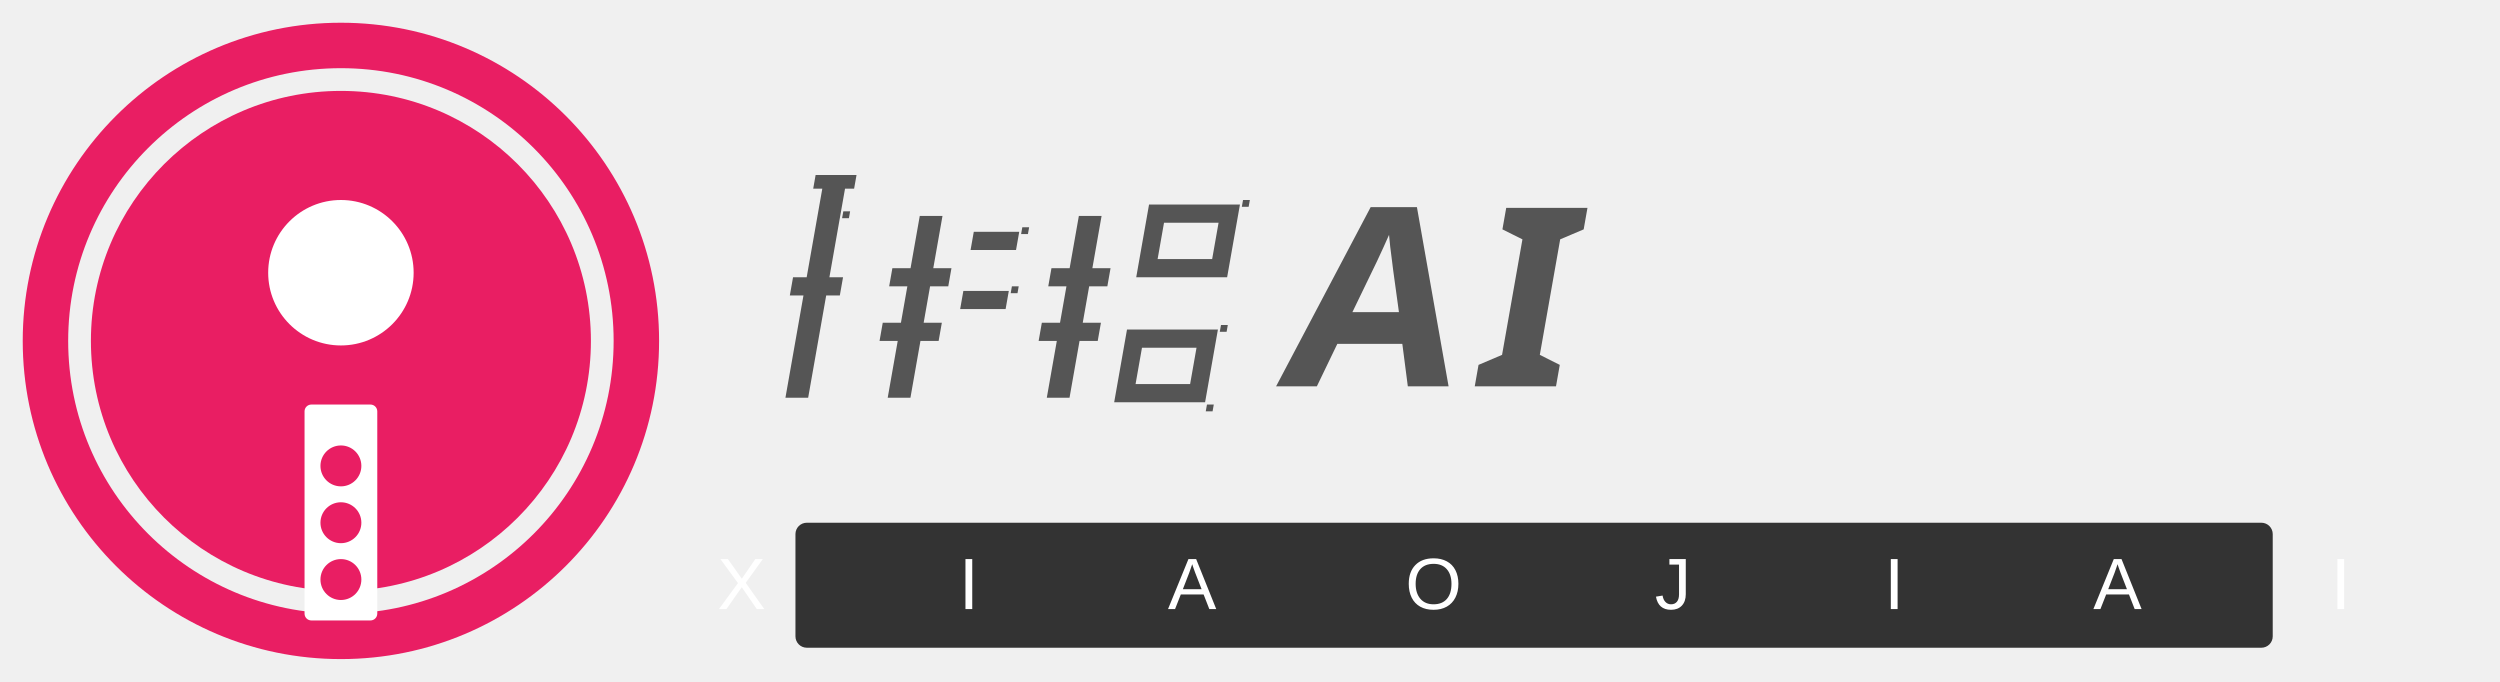
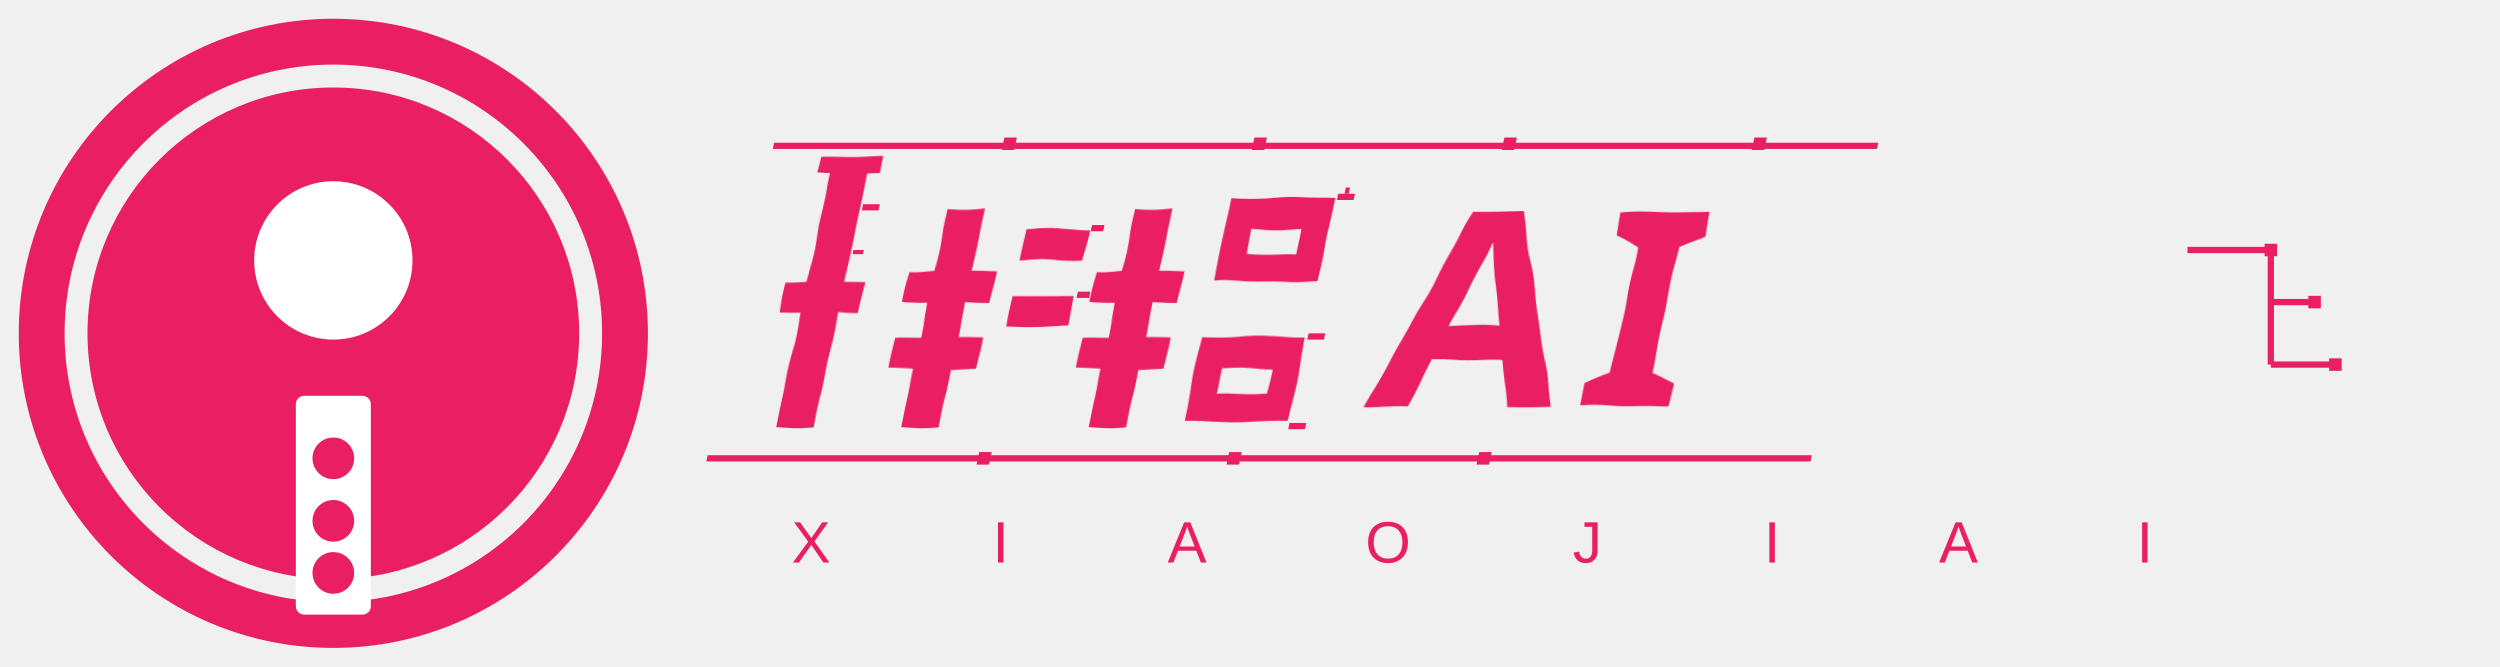
- <svg xmlns="http://www.w3.org/2000/svg" viewBox="0 0 1100 300" width="1100" height="300">
+ <svg xmlns="http://www.w3.org/2000/svg" viewBox="0 0 1200 320" width="1200" height="320">
  <defs>
    <style>
-       .key-pink { fill: #E91E63; }
-       .text-gray { fill: #555555; }
-       .text-white { fill: #FFFFFF; }
-       .bg-dark { fill: #333333; }
+       .logo-pink { fill: #E91E63; }
+       .logo-white { fill: #FFFFFF; }
+       .glitch { fill: #E91E63; }
    </style>
+     <filter id="glitch">
+       <feTurbulence type="fractalNoise" baseFrequency="0.05" numOctaves="1" result="noise" />
+       <feDisplacementMap in="SourceGraphic" in2="noise" scale="3" xChannelSelector="R" yChannelSelector="G" />
+     </filter>
  </defs>
-   <g transform="translate(150, 150)">
-     <circle cx="0" cy="0" r="130" fill="none" stroke="#E91E63" stroke-width="20" />
-     <circle cx="0" cy="0" r="110" class="key-pink" />
-     <circle cx="0" cy="-30" r="32" class="text-white" />
-     <rect x="-16" y="28" width="32" height="95" class="text-white" rx="3" />
-     <circle cx="0" cy="55" r="9" class="key-pink" />
-     <circle cx="0" cy="80" r="9" class="key-pink" />
-     <circle cx="0" cy="105" r="9" class="key-pink" />
+   <g transform="translate(160, 160)">
+     <circle cx="0" cy="0" r="140" fill="none" stroke="#E91E63" stroke-width="22" />
+     <circle cx="0" cy="0" r="118" class="logo-pink" />
+     <circle cx="0" cy="-35" r="38" class="logo-white" />
+     <rect x="-18" y="30" width="36" height="105" class="logo-white" rx="4" />
+     <circle cx="0" cy="60" r="10" class="logo-pink" />
+     <circle cx="0" cy="90" r="10" class="logo-pink" />
+     <circle cx="0" cy="115" r="10" class="logo-pink" />
  </g>
-   <g transform="translate(350, 150)">
-     <g transform="skewX(-10)">
-       <path d="M 0,-55 L 10,-55 L 10,25 L 0,25 Z M -6,-28 L 16,-28 L 16,-20 L -6,-20 Z M 0,-70 L 10,-70 L 10,-55 L 0,-55 Z M -4,-73 L 14,-73 L 14,-67 L -4,-67 Z" class="text-gray" />
-       <rect x="11" y="-57" width="3" height="3" class="text-gray" />
-       <path d="M 45,-55 L 55,-55 L 55,25 L 45,25 Z M 37,-32 L 63,-32 L 63,-24 L 37,-24 Z M 37,-8 L 63,-8 L 63,0 L 37,0 Z M 70,-48 L 90,-48 L 90,-40 L 70,-40 Z M 70,-22 L 90,-22 L 90,-14 L 70,-14 Z" class="text-gray" />
-       <rect x="91" y="-50" width="3" height="3" class="text-gray" />
-       <rect x="91" y="-24" width="3" height="3" class="text-gray" />
-       <path d="M 115,-55 L 125,-55 L 125,25 L 115,25 Z M 107,-32 L 133,-32 L 133,-24 L 107,-24 Z M 107,-8 L 133,-8 L 133,0 L 107,0 Z" class="text-gray" />
-       <path d="M 145,-60 L 185,-60 L 185,-52 L 145,-52 Z M 145,-60 L 153,-60 L 153,-28 L 145,-28 Z M 177,-60 L 185,-60 L 185,-28 L 177,-28 Z M 145,-36 L 185,-36 L 185,-28 L 145,-28 Z" class="text-gray" />
-       <path d="M 145,-5 L 185,-5 L 185,3 L 145,3 Z M 145,-5 L 153,-5 L 153,27 L 145,27 Z M 177,-5 L 185,-5 L 185,27 L 177,27 Z M 145,19 L 185,19 L 185,27 L 145,27 Z" class="text-gray" />
-       <rect x="186" y="-62" width="3" height="3" class="text-gray" />
-       <rect x="186" y="-7" width="3" height="3" class="text-gray" />
-       <rect x="186" y="28" width="3" height="3" class="text-gray" />
-       <text x="215" y="20" font-family="'Arial Black', sans-serif" font-size="110" font-weight="900" class="text-gray" letter-spacing="8">AI</text>
+   <g transform="translate(380, 170)">
+     <g transform="skewX(-12)">
+       <path d="M 0,-70 L 18,-70 L 18,35 L 0,35 Z M -10,-35 L 28,-35 L 28,-20 L -10,-20 Z M 0,-90 L 18,-90 L 18,-70 L 0,-70 Z M -6,-95 L 24,-95 L 24,-87 L -6,-87 Z" class="glitch" filter="url(#glitch)" />
+       <rect x="19" y="-72" width="8" height="3" class="glitch" />
+       <rect x="19" y="-50" width="5" height="2" class="glitch" />
+       <g transform="translate(60, 0)">
+         <path d="M 0,-70 L 18,-70 L 18,35 L 0,35 Z M -12,-40 L 30,-40 L 30,-25 L -12,-25 Z M -12,-8 L 30,-8 L 30,7 L -12,7 Z M 40,-60 L 70,-60 L 70,-45 L 40,-45 Z M 40,-28 L 70,-28 L 70,-13 L 40,-13 Z" class="glitch" filter="url(#glitch)" />
+         <rect x="71" y="-62" width="6" height="3" class="glitch" />
+         <rect x="71" y="-30" width="6" height="3" class="glitch" />
+       </g>
+       <g transform="translate(150, 0)">
+         <path d="M 0,-70 L 18,-70 L 18,35 L 0,35 Z M -12,-40 L 30,-40 L 30,-25 L -12,-25 Z M -12,-8 L 30,-8 L 30,7 L -12,7 Z" class="glitch" filter="url(#glitch)" />
+         <path d="M 45,-75 L 95,-75 L 95,-60 L 45,-60 Z M 45,-75 L 58,-75 L 58,-35 L 45,-35 Z M 82,-75 L 95,-75 L 95,-35 L 82,-35 Z M 45,-48 L 95,-48 L 95,-35 L 45,-35 Z" class="glitch" filter="url(#glitch)" />
+         <path d="M 45,-8 L 95,-8 L 95,7 L 45,7 Z M 45,-8 L 58,-8 L 58,32 L 45,32 Z M 82,-8 L 95,-8 L 95,32 L 82,32 Z M 45,19 L 95,19 L 95,32 L 45,32 Z" class="glitch" filter="url(#glitch)" />
+         <rect x="96" y="-77" width="8" height="3" class="glitch" />
+         <rect x="96" y="-10" width="8" height="3" class="glitch" />
+         <rect x="96" y="33" width="8" height="3" class="glitch" />
+         <line x1="100" y1="-80" x2="100" y2="-77" stroke="#E91E63" stroke-width="2" />
+       </g>
+       <text x="280" y="25" font-family="'Arial Black', 'Impact', sans-serif" font-size="130" font-weight="900" class="glitch" letter-spacing="10" filter="url(#glitch)">AI</text>
+       <line x1="-30" y1="-100" x2="500" y2="-100" stroke="#E91E63" stroke-width="3" />
+       <rect x="80" y="-104" width="6" height="6" class="logo-pink" />
+       <rect x="200" y="-104" width="6" height="6" class="logo-pink" />
+       <rect x="320" y="-104" width="6" height="6" class="logo-pink" />
+       <rect x="440" y="-104" width="6" height="6" class="logo-pink" />
+       <line x1="-30" y1="50" x2="500" y2="50" stroke="#E91E63" stroke-width="3" />
+       <rect x="100" y="47" width="6" height="6" class="logo-pink" />
+       <rect x="220" y="47" width="6" height="6" class="logo-pink" />
+       <rect x="340" y="47" width="6" height="6" class="logo-pink" />
    </g>
  </g>
-   <g transform="translate(350, 230)">
-     <rect x="0" y="0" width="650" height="55" class="bg-dark" rx="5" />
-     <text x="325" y="38" font-family="Arial, sans-serif" font-size="32" font-weight="400" class="text-white" text-anchor="middle" letter-spacing="38">X I A O J I A I</text>
+   <text x="380" y="270" font-family="Arial, sans-serif" font-size="28" font-weight="300" class="logo-pink" letter-spacing="35">X I A O J I A I</text>
+   <g transform="translate(1050, 160)">
+     <line x1="0" y1="-40" x2="40" y2="-40" stroke="#E91E63" stroke-width="3" />
+     <line x1="40" y1="-40" x2="40" y2="15" stroke="#E91E63" stroke-width="3" />
+     <line x1="40" y1="15" x2="70" y2="15" stroke="#E91E63" stroke-width="3" />
+     <rect x="68" y="12" width="6" height="6" class="logo-pink" />
+     <rect x="37" y="-43" width="6" height="6" class="logo-pink" />
+     <line x1="40" y1="-15" x2="60" y2="-15" stroke="#E91E63" stroke-width="3" />
+     <rect x="58" y="-18" width="6" height="6" class="logo-pink" />
  </g>
</svg>
